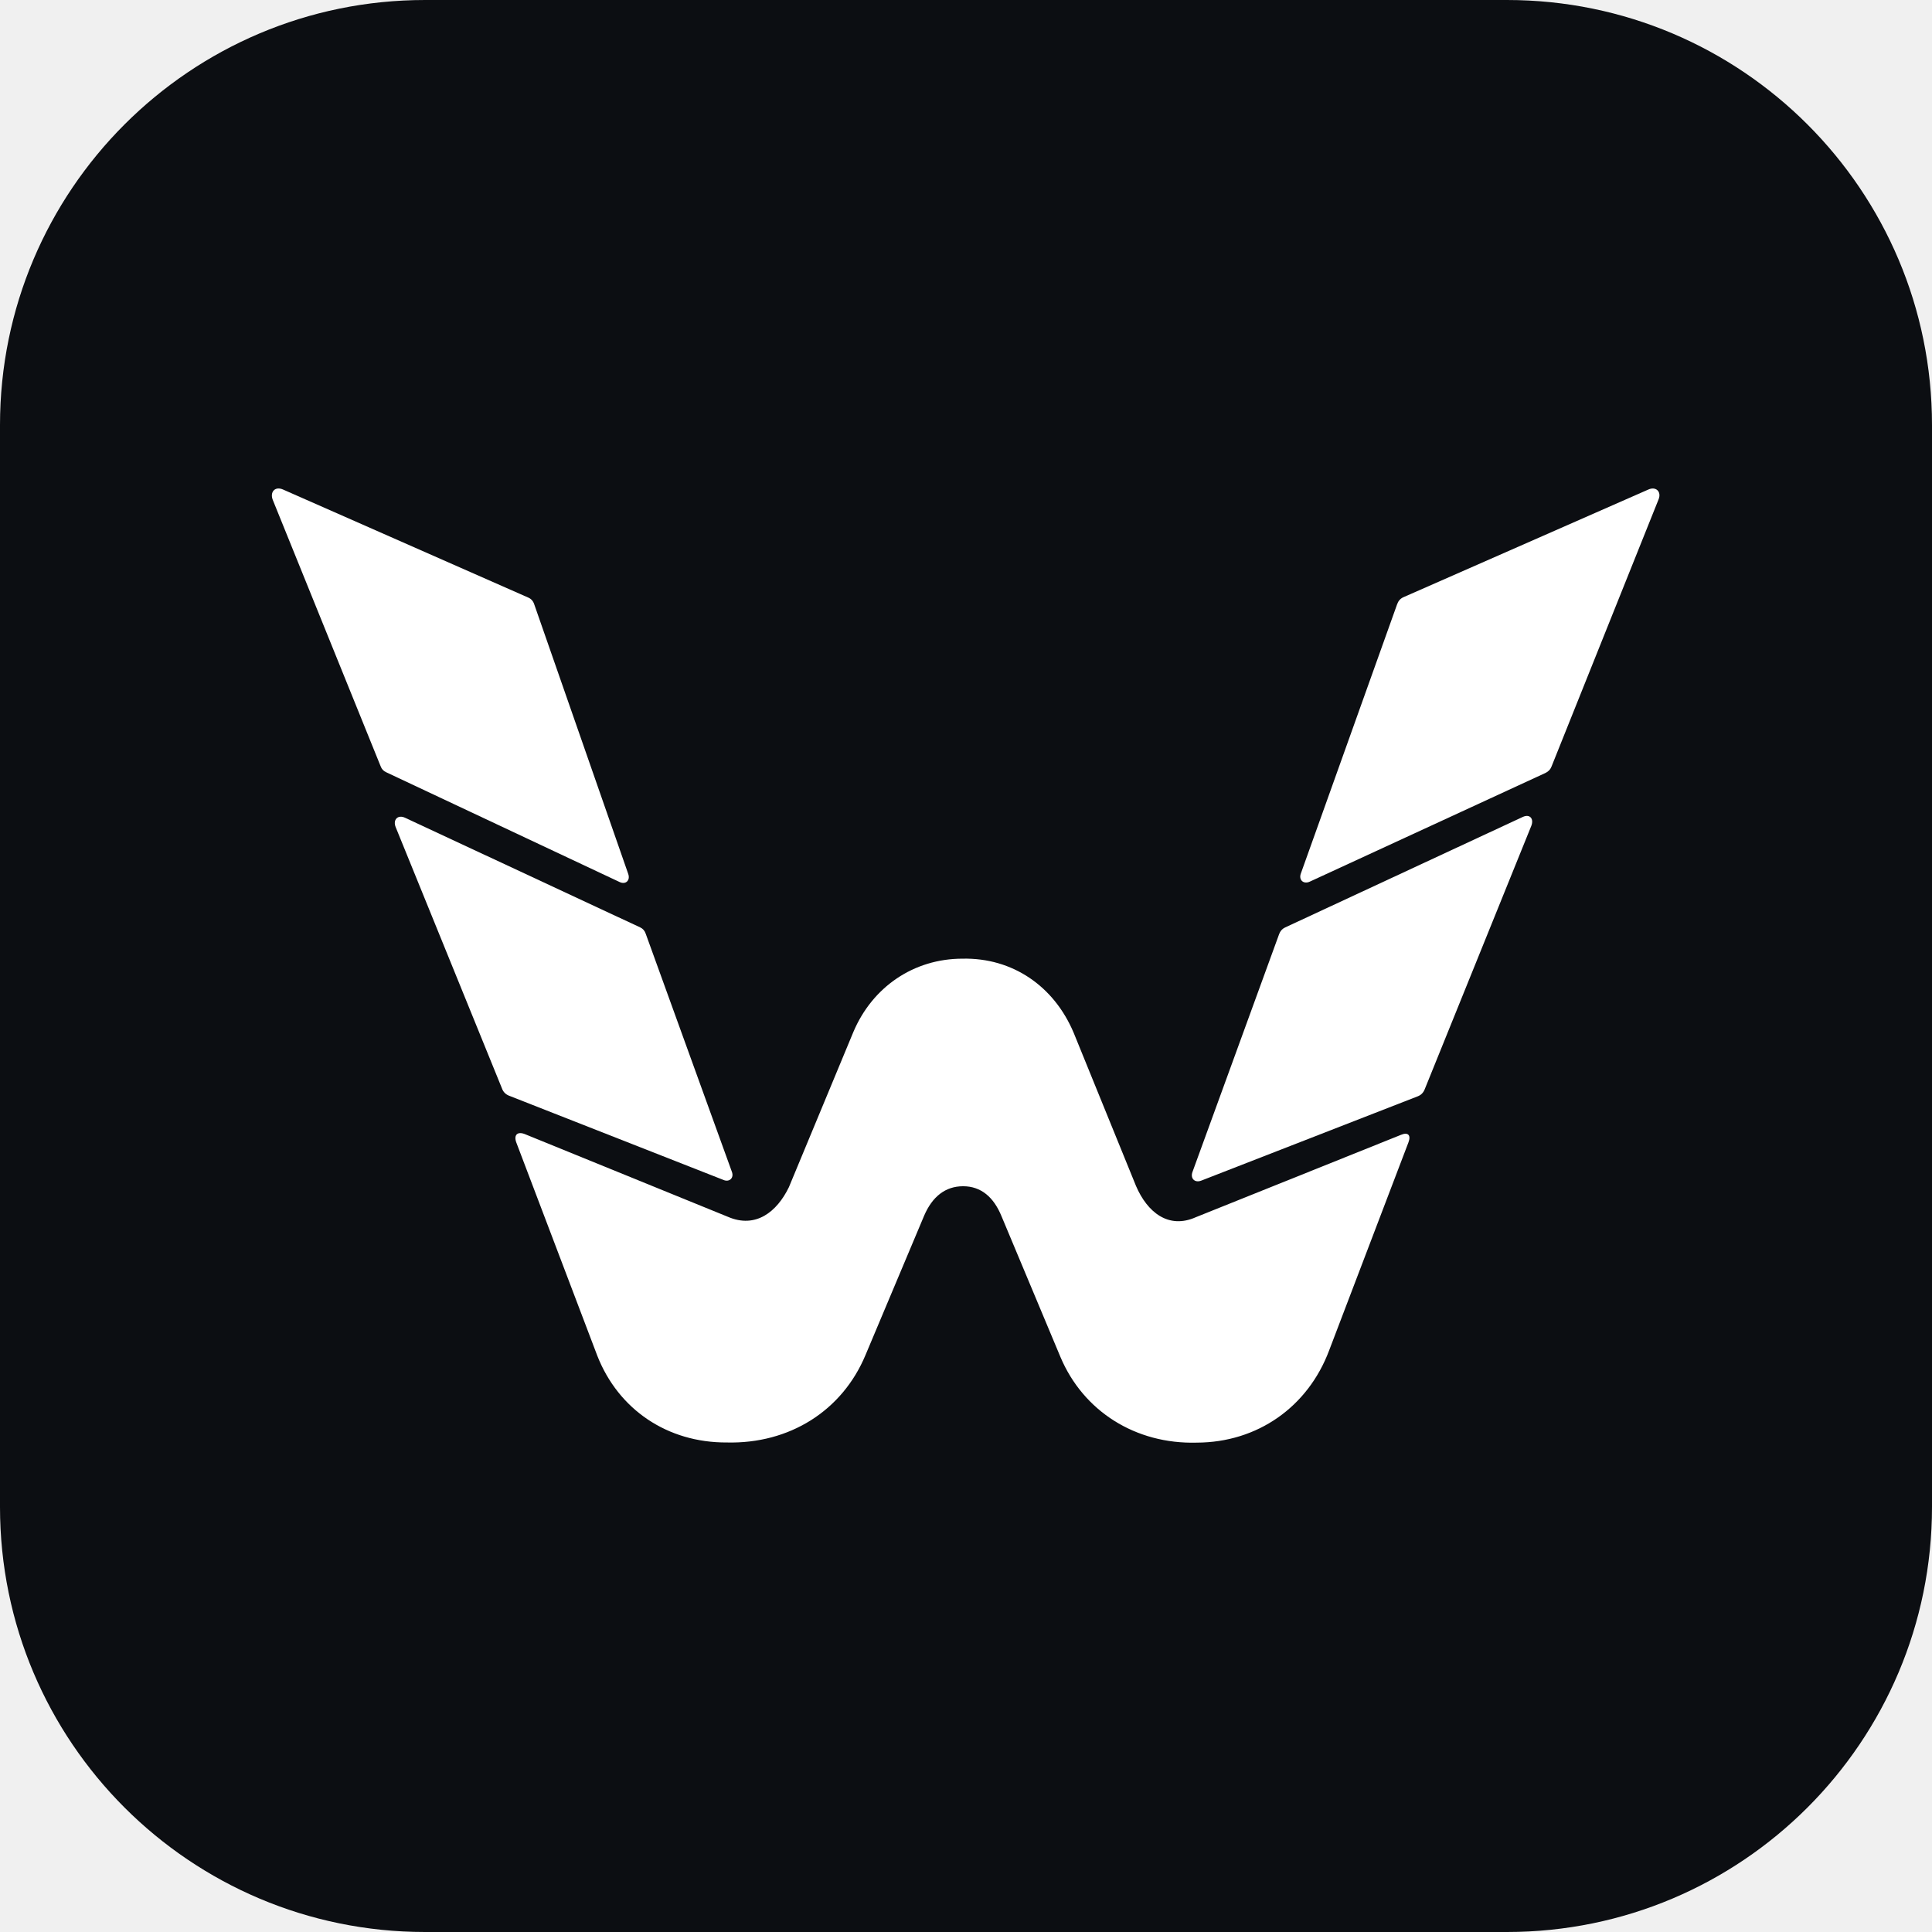
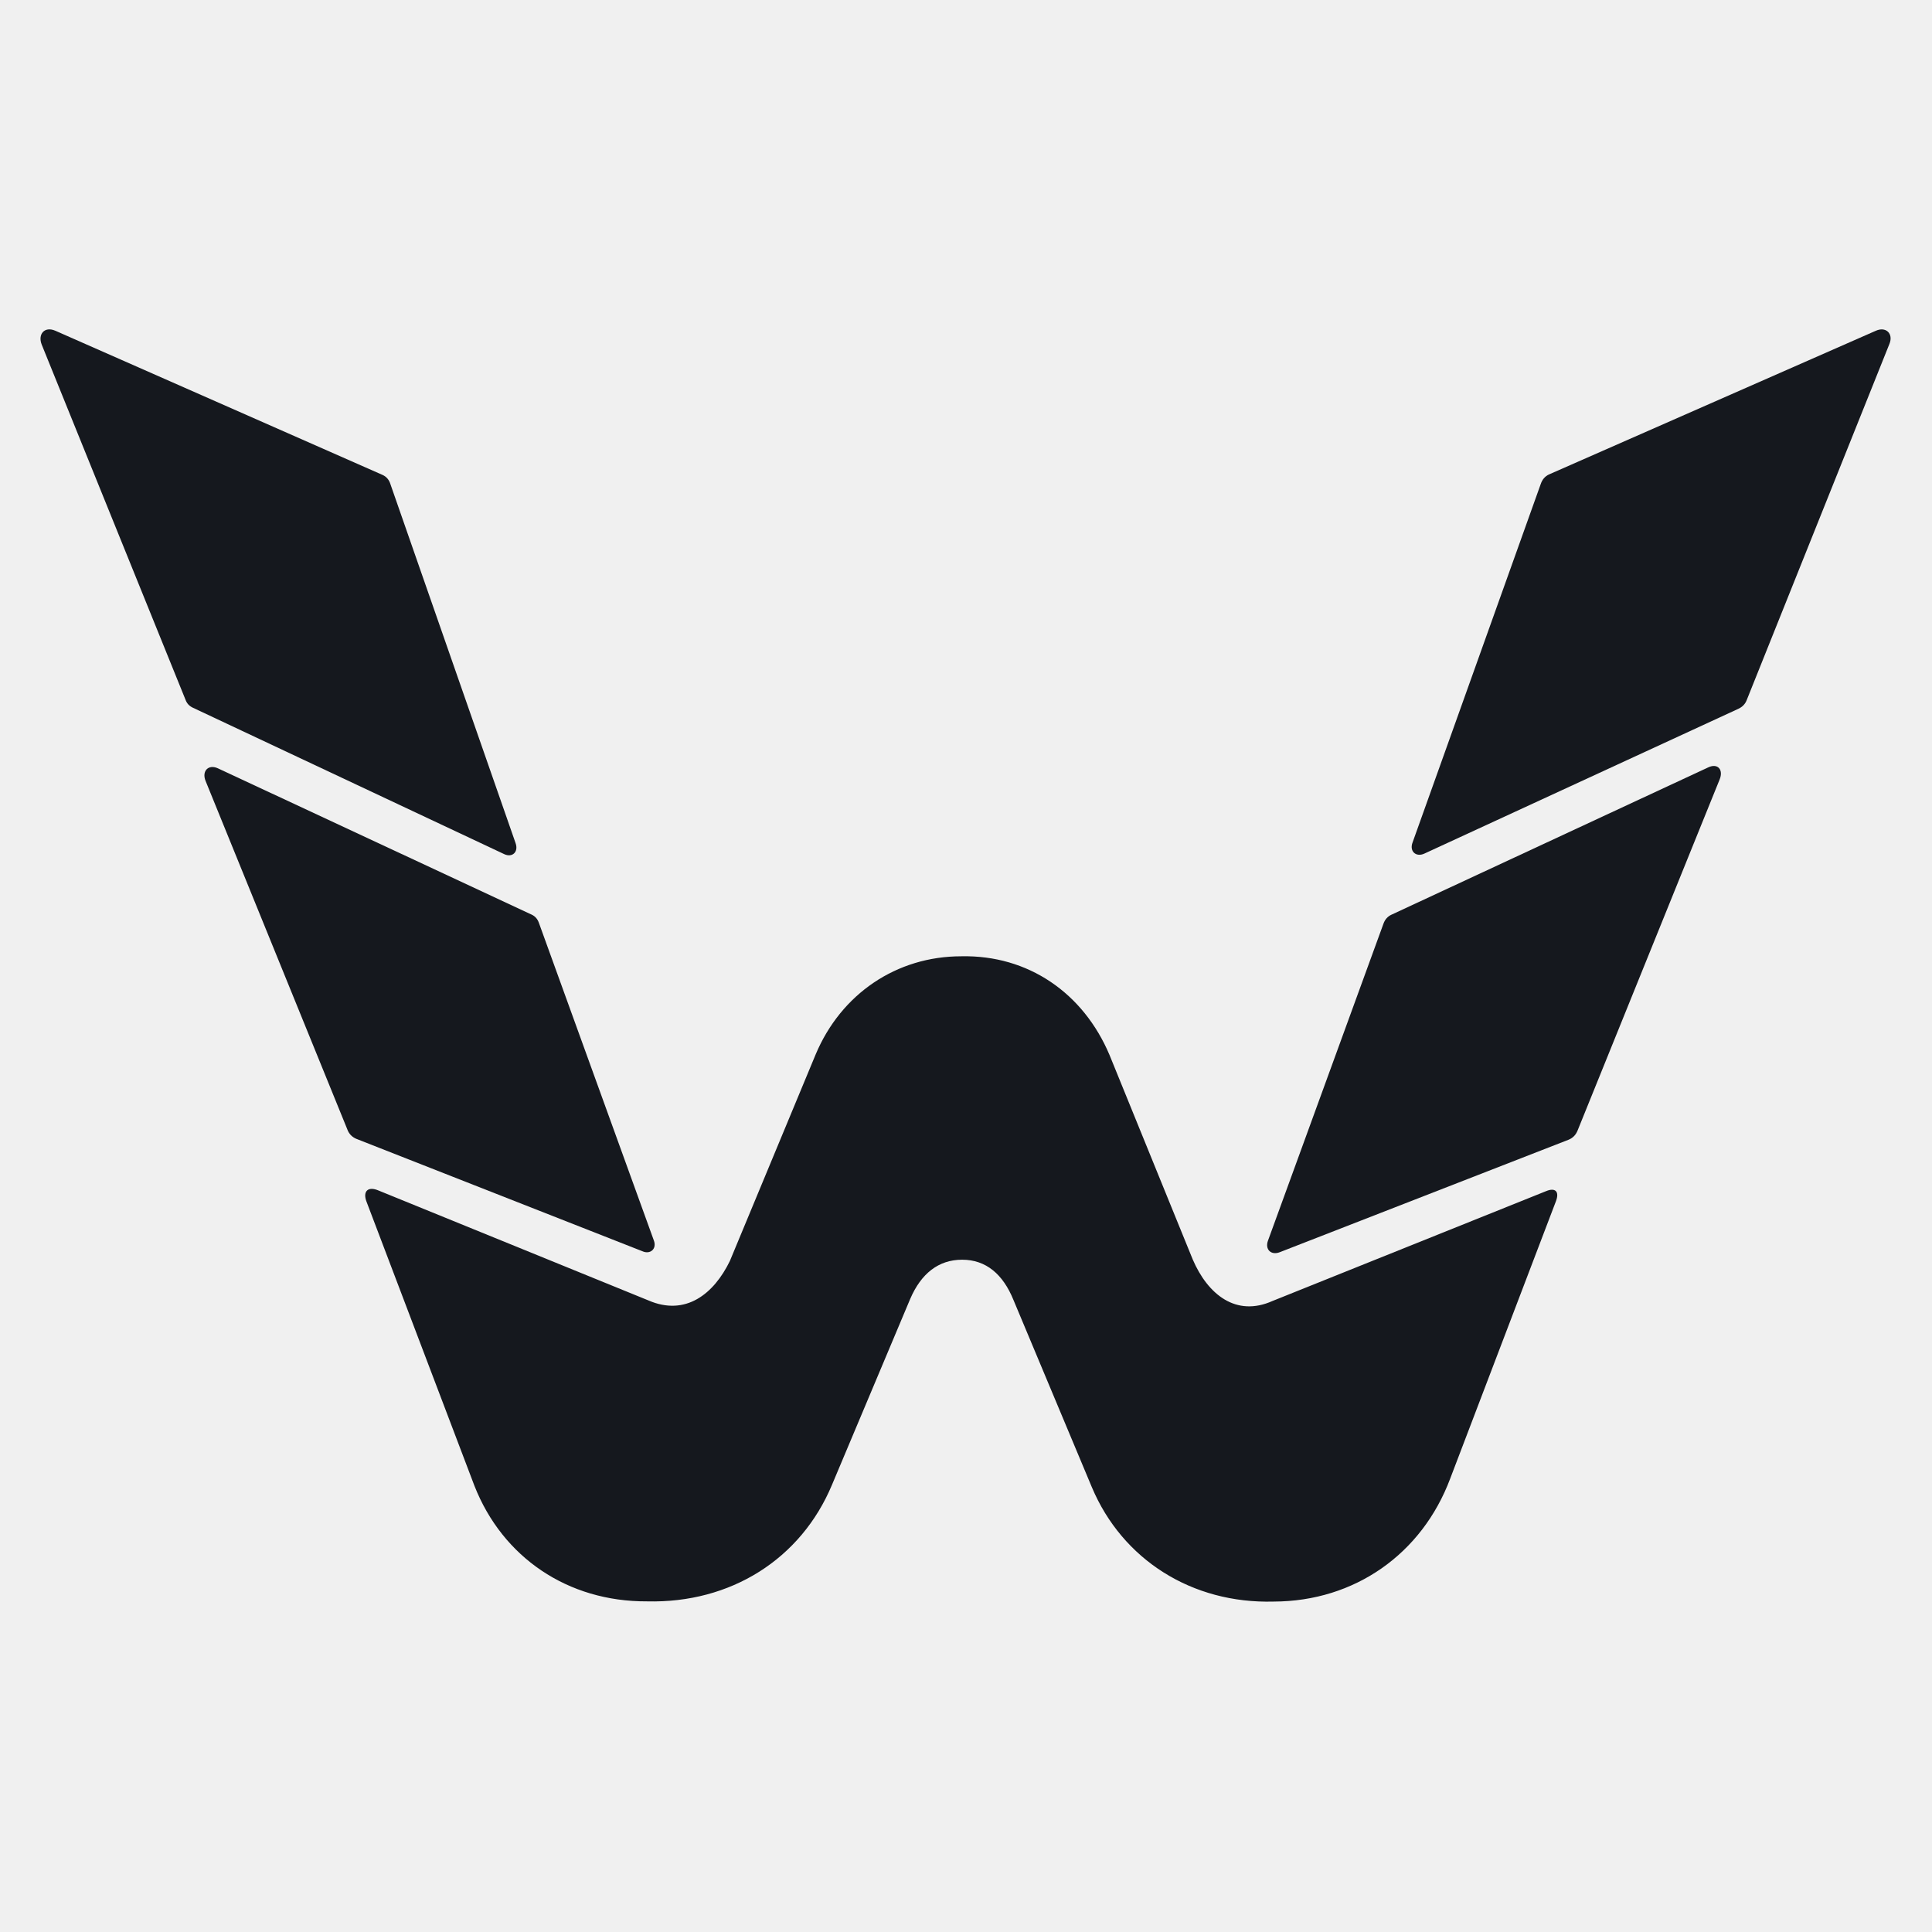
<svg xmlns="http://www.w3.org/2000/svg" viewBox="0 0 1000 1000" role="img" aria-label="Writz">
-   <rect width="1000" height="1000" rx="220" fill="#0C0E12" />
-   <g fill="#ffffff" transform="translate(140.0 252.1) scale(0.78947) translate(-9 -10)">
+   <style>
+     g { fill: #15181e; }
+     @media (prefers-color-scheme: dark) { g { fill: #ffffff; } }
+   </style>
+   <g transform="translate(20.0 169.5) scale(1.05263) translate(-9 -10)">
    <path id="left-upper-feather" d="m17.2 11.6 160.9 70.9q2.9 1.3 3.9 4.6l61.5 176.4c1.6 4.4-1.6 7.3-5.5 5.5l-153.1-72q-2.7-1.2-3.7-4l-70.7-174.6c-2-5.1 1.4-9.1 6.7-6.8z" />
    <path id="left-lower-feather" d="m97.2 226.8 154.2 71.9q2.6 1.2 3.6 4.1l56.5 156.1c1.6 4.2-1.8 7.1-5.7 5.3l-140.5-55.2q-3.4-1.4-4.6-4.9l-69.6-171.1c-2-4.9 1.4-8.4 6.1-6.2z" />
    <path id="right-upper-feather" d="m912.2 11.7-160.6 70.6q-2.9 1.4-4 4.7l-63 176.2c-1.7 4.4 1.7 7.4 5.8 5.5l154.4-71.2q3-1.4 4.1-4.3l70.2-175.2c2-5-1.8-8.7-6.9-6.3z" />
    <path id="right-lower-feather" d="m830 226.3-155.9 72.5q-2.7 1.3-3.8 4.3l-56.8 155.9c-1.6 4.3 1.5 7.4 5.8 5.7l142-55.3q3.2-1.3 4.5-4.7l69.8-172.5c1.9-4.7-0.9-8.1-5.6-5.9z" />
    <path id="central-w" d="m176.2 434.4 132.6 54c18.4 8 32.3-3.3 40.1-19.4l42.2-101.6c12.5-29.7 39.7-48.2 71.6-48.2 32.8-0.7 60 18 72.9 48.6l40.9 100.5c7.4 17.2 21.3 28.4 39.2 20.4l134.5-54c4.5-1.9 6.7 0.1 4.9 4.9l-52 136.4c-13.9 37.1-47 60.4-86.8 60.5-40.2 1.1-74.4-20.6-89.4-56.2l-38.6-92.2c-5.1-12.5-13.4-19.7-25.2-19.7-11.7 0-20.2 6.9-25.5 19.2l-38.5 91.5c-15.3 36.6-49.9 58.3-90.9 57.3-39.1 0.2-71.1-21.7-84.9-56.8l-53.1-139.8c-1.9-5 0.7-7.7 6-5.4z" />
  </g>
</svg>
